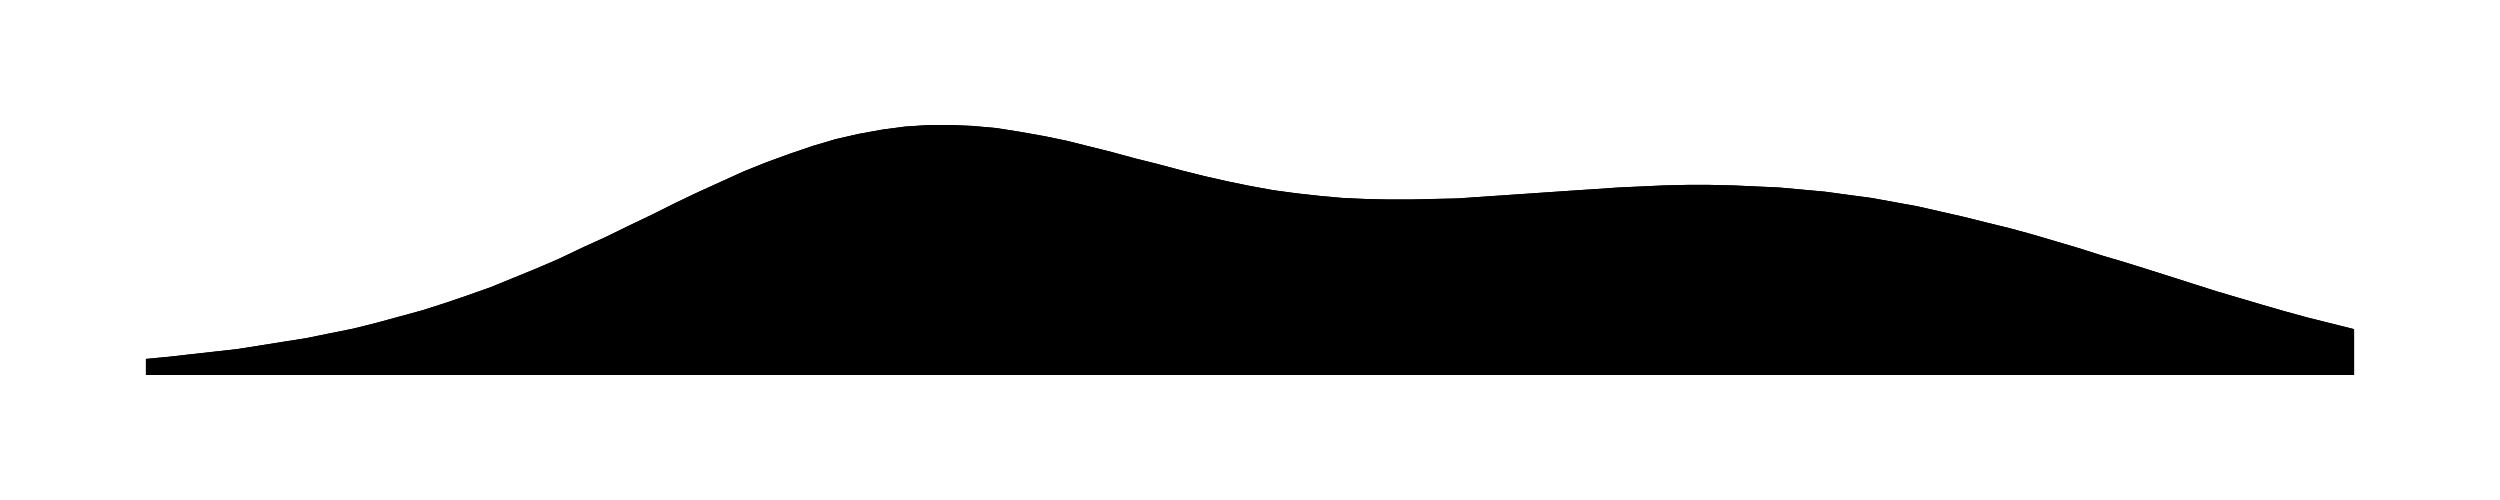
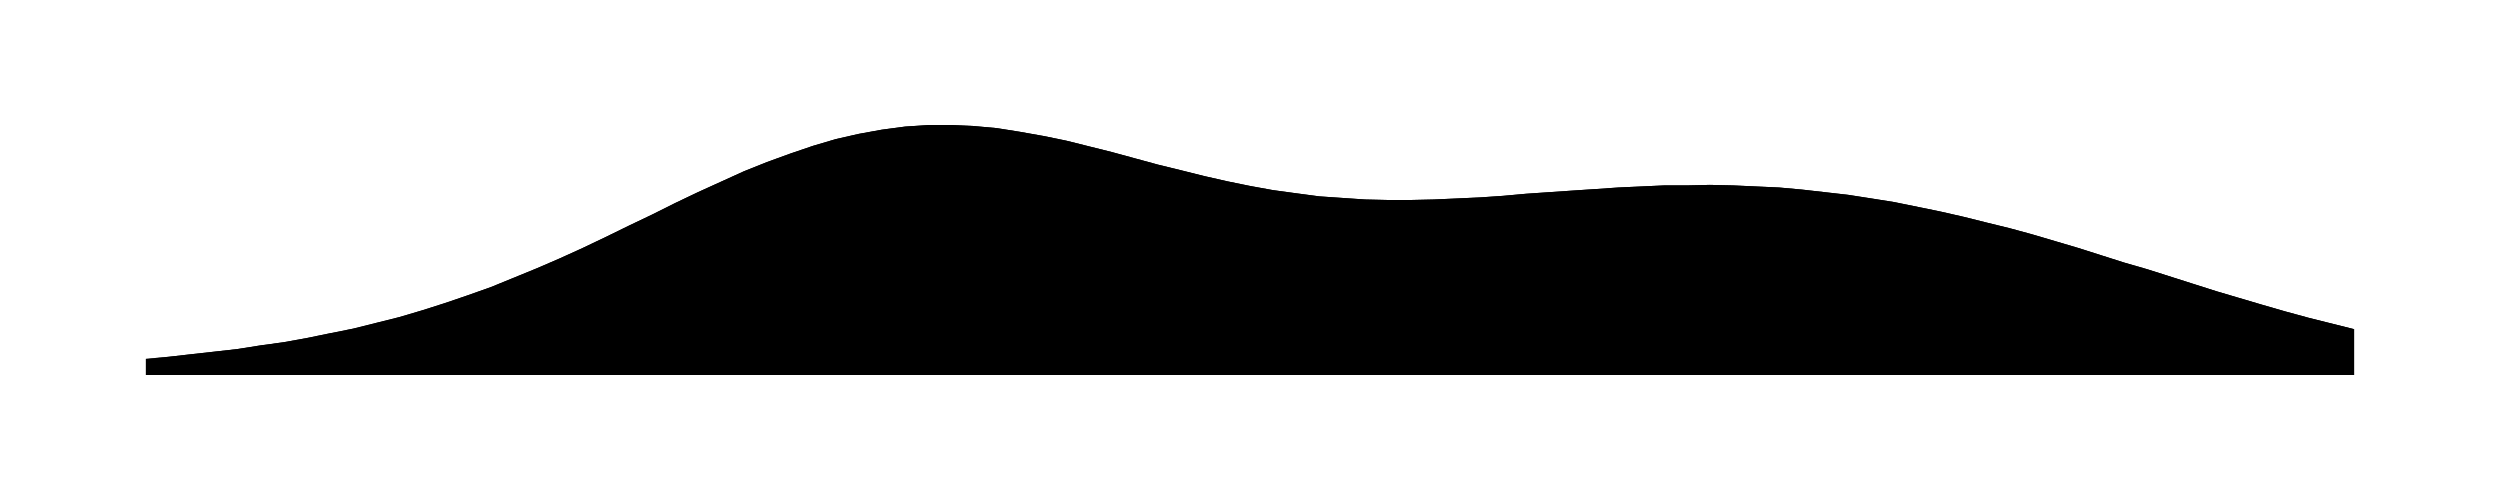
<svg xmlns="http://www.w3.org/2000/svg" viewBox="0 0 480 96">
-   <path id="a" d="M28.0 68.9L32.4 68.5L36.8 68.0L41.3 67.5L45.7 67.0L50.1 66.3L54.5 65.6L58.9 64.9L63.3 64.0L67.8 63.1L72.2 62.0L76.6 60.8L81.0 59.6L85.4 58.2L89.8 56.7L94.3 55.1L98.7 53.3L103.1 51.5L107.5 49.6L111.9 47.5L116.3 45.5L120.8 43.3L125.2 41.2L129.6 39.0L134.0 36.9L138.4 34.9L142.8 32.9L147.3 31.1L151.7 29.5L156.1 28.0L160.5 26.7L164.9 25.7L169.3 24.9L173.8 24.3L178.2 24.0L182.6 24.0L187.0 24.2L191.4 24.6L195.8 25.3L200.3 26.1L204.7 27.0L209.1 28.1L213.5 29.2L217.9 30.4L222.3 31.5L226.8 32.7L231.2 33.8L235.6 34.8L240.0 35.7L244.4 36.5L248.8 37.1L253.3 37.6L257.7 38.0L262.1 38.2L266.5 38.3L270.9 38.3L275.3 38.2L279.8 38.1L284.2 37.8L288.6 37.5L293.0 37.2L297.4 36.9L301.8 36.6L306.3 36.3L310.7 36.0L315.1 35.8L319.5 35.6L323.9 35.5L328.3 35.5L332.8 35.6L337.2 35.8L341.6 36.0L346.0 36.4L350.4 36.8L354.8 37.4L359.3 38.0L363.7 38.8L368.1 39.6L372.5 40.6L376.9 41.6L381.3 42.7L385.8 43.8L390.2 45.0L394.6 46.3L399.0 47.6L403.4 49.0L407.8 50.3L412.3 51.7L416.7 53.1L421.1 54.5L425.5 55.9L429.9 57.2L434.3 58.5L438.8 59.8L443.2 61.0L447.6 62.1L452.0 63.2V72H28.0Z" />
-   <path id="t" d="M28.0 68.9L32.4 68.5L36.8 68.0L41.3 67.5L45.7 67.0L50.1 66.3L54.5 65.6L58.9 64.9L63.3 64.0L67.8 63.1L72.2 62.0L76.6 60.8L81.0 59.6L85.4 58.2L89.8 56.7L94.3 55.1L98.7 53.3L103.1 51.5L107.5 49.6L111.9 47.5L116.3 45.5L120.8 43.3L125.2 41.2L129.6 39.0L134.0 36.9L138.4 34.9L142.8 32.9L147.3 31.1L151.7 29.5L156.1 28.0L160.5 26.7L164.9 25.7L169.3 24.9L173.8 24.3L178.2 24.0L182.6 24.0L187.0 24.2L191.4 24.6L195.8 25.3L200.3 26.1L204.7 27.0L209.1 28.1L213.5 29.2L217.9 30.4L222.3 31.5L226.8 32.7L231.2 33.8L235.6 34.8L240.0 35.7L244.4 36.5L248.8 37.1L253.3 37.6L257.7 38.0L262.1 38.2L266.5 38.3L270.9 38.3L275.3 38.2L279.8 38.1L284.2 37.8L288.6 37.5L293.0 37.2L297.4 36.9L301.8 36.6L306.3 36.3L310.7 36.0L315.1 35.8L319.5 35.6L323.9 35.5L328.3 35.5L332.8 35.6L337.2 35.8L341.6 36.0L346.0 36.4L350.4 36.8L354.8 37.4L359.3 38.0L363.7 38.8L368.1 39.6L372.5 40.6L376.9 41.6L381.3 42.7L385.8 43.8L390.2 45.0L394.6 46.3L399.0 47.6L403.4 49.0L407.8 50.3L412.3 51.7L416.7 53.1L421.1 54.5L425.5 55.9L429.9 57.2L434.3 58.5L438.8 59.8L443.2 61.0L447.6 62.1L452.0 63.2" />
+   <path id="a" d="M28.0 68.9L32.4 68.5L36.8 68.0L41.3 67.5L45.7 67.0L50.1 66.3L54.5 65.7L58.9 64.9L63.3 64.0L67.8 63.1L72.2 62.0L76.6 60.9L81.0 59.6L85.4 58.2L89.8 56.7L94.3 55.1L98.7 53.3L103.1 51.5L107.5 49.6L111.9 47.6L116.3 45.5L120.8 43.3L125.2 41.2L129.6 39.0L134.0 36.9L138.4 34.9L142.8 32.9L147.3 31.1L151.7 29.5L156.1 28.0L160.5 26.7L164.9 25.7L169.3 24.9L173.8 24.3L178.2 24.0L182.6 24.0L187.0 24.2L191.4 24.6L195.8 25.3L200.3 26.1L204.7 27.0L209.1 28.1L213.5 29.2L217.9 30.4L222.3 31.6L226.8 32.7L231.2 33.8L235.6 34.8L240.0 35.7L244.4 36.5L248.8 37.1L253.3 37.7L257.7 38.0L262.1 38.3L266.5 38.4L270.9 38.4L275.3 38.3L279.8 38.1L284.2 37.9L288.6 37.6L293.0 37.2L297.4 36.9L301.8 36.6L306.3 36.3L310.7 36.0L315.1 35.8L319.5 35.6L323.9 35.6L328.3 35.5L332.8 35.6L337.2 35.8L341.6 36.0L346.0 36.4L350.4 36.9L354.8 37.4L359.3 38.1L363.7 38.8L368.1 39.7L372.5 40.6L376.9 41.6L381.3 42.7L385.8 43.8L390.2 45.0L394.6 46.3L399.0 47.6L403.4 49.0L407.8 50.4L412.3 51.7L416.7 53.1L421.1 54.5L425.5 55.9L429.9 57.2L434.3 58.5L438.8 59.8L443.2 61.0L447.6 62.1L452.0 63.2V72H28.0Z" />
+   <path id="t" d="M28.0 68.9L32.4 68.5L36.8 68.0L41.3 67.5L45.7 67.0L50.1 66.3L54.5 65.7L58.9 64.9L63.3 64.0L67.8 63.1L72.2 62.0L76.6 60.9L81.0 59.6L85.4 58.2L89.8 56.7L94.3 55.1L98.7 53.3L103.1 51.5L107.5 49.6L111.9 47.6L116.3 45.5L120.8 43.3L125.2 41.2L129.6 39.0L134.0 36.9L138.4 34.9L142.8 32.9L147.3 31.1L151.7 29.5L156.1 28.0L160.5 26.7L164.9 25.7L169.3 24.9L173.8 24.3L178.2 24.0L182.6 24.0L187.0 24.2L191.4 24.6L195.8 25.3L200.3 26.1L204.7 27.0L209.1 28.1L213.5 29.2L217.9 30.4L222.3 31.6L226.8 32.7L231.2 33.8L235.6 34.8L240.0 35.7L244.4 36.5L248.8 37.1L253.3 37.7L257.7 38.0L262.1 38.3L266.5 38.4L270.9 38.4L275.3 38.3L279.8 38.1L284.2 37.9L288.6 37.6L293.0 37.2L297.4 36.9L301.8 36.6L306.3 36.3L310.7 36.0L315.1 35.8L319.5 35.6L323.9 35.6L328.3 35.5L332.8 35.6L337.2 35.8L341.6 36.0L346.0 36.4L350.4 36.9L354.8 37.4L359.3 38.1L363.7 38.8L368.1 39.7L372.5 40.6L376.9 41.6L381.3 42.7L385.8 43.8L390.2 45.0L394.6 46.3L399.0 47.6L403.4 49.0L407.8 50.4L412.3 51.7L416.7 53.1L421.1 54.5L425.5 55.9L429.9 57.2L434.3 58.5L438.8 59.8L443.2 61.0L447.6 62.1L452.0 63.2" />
</svg>
